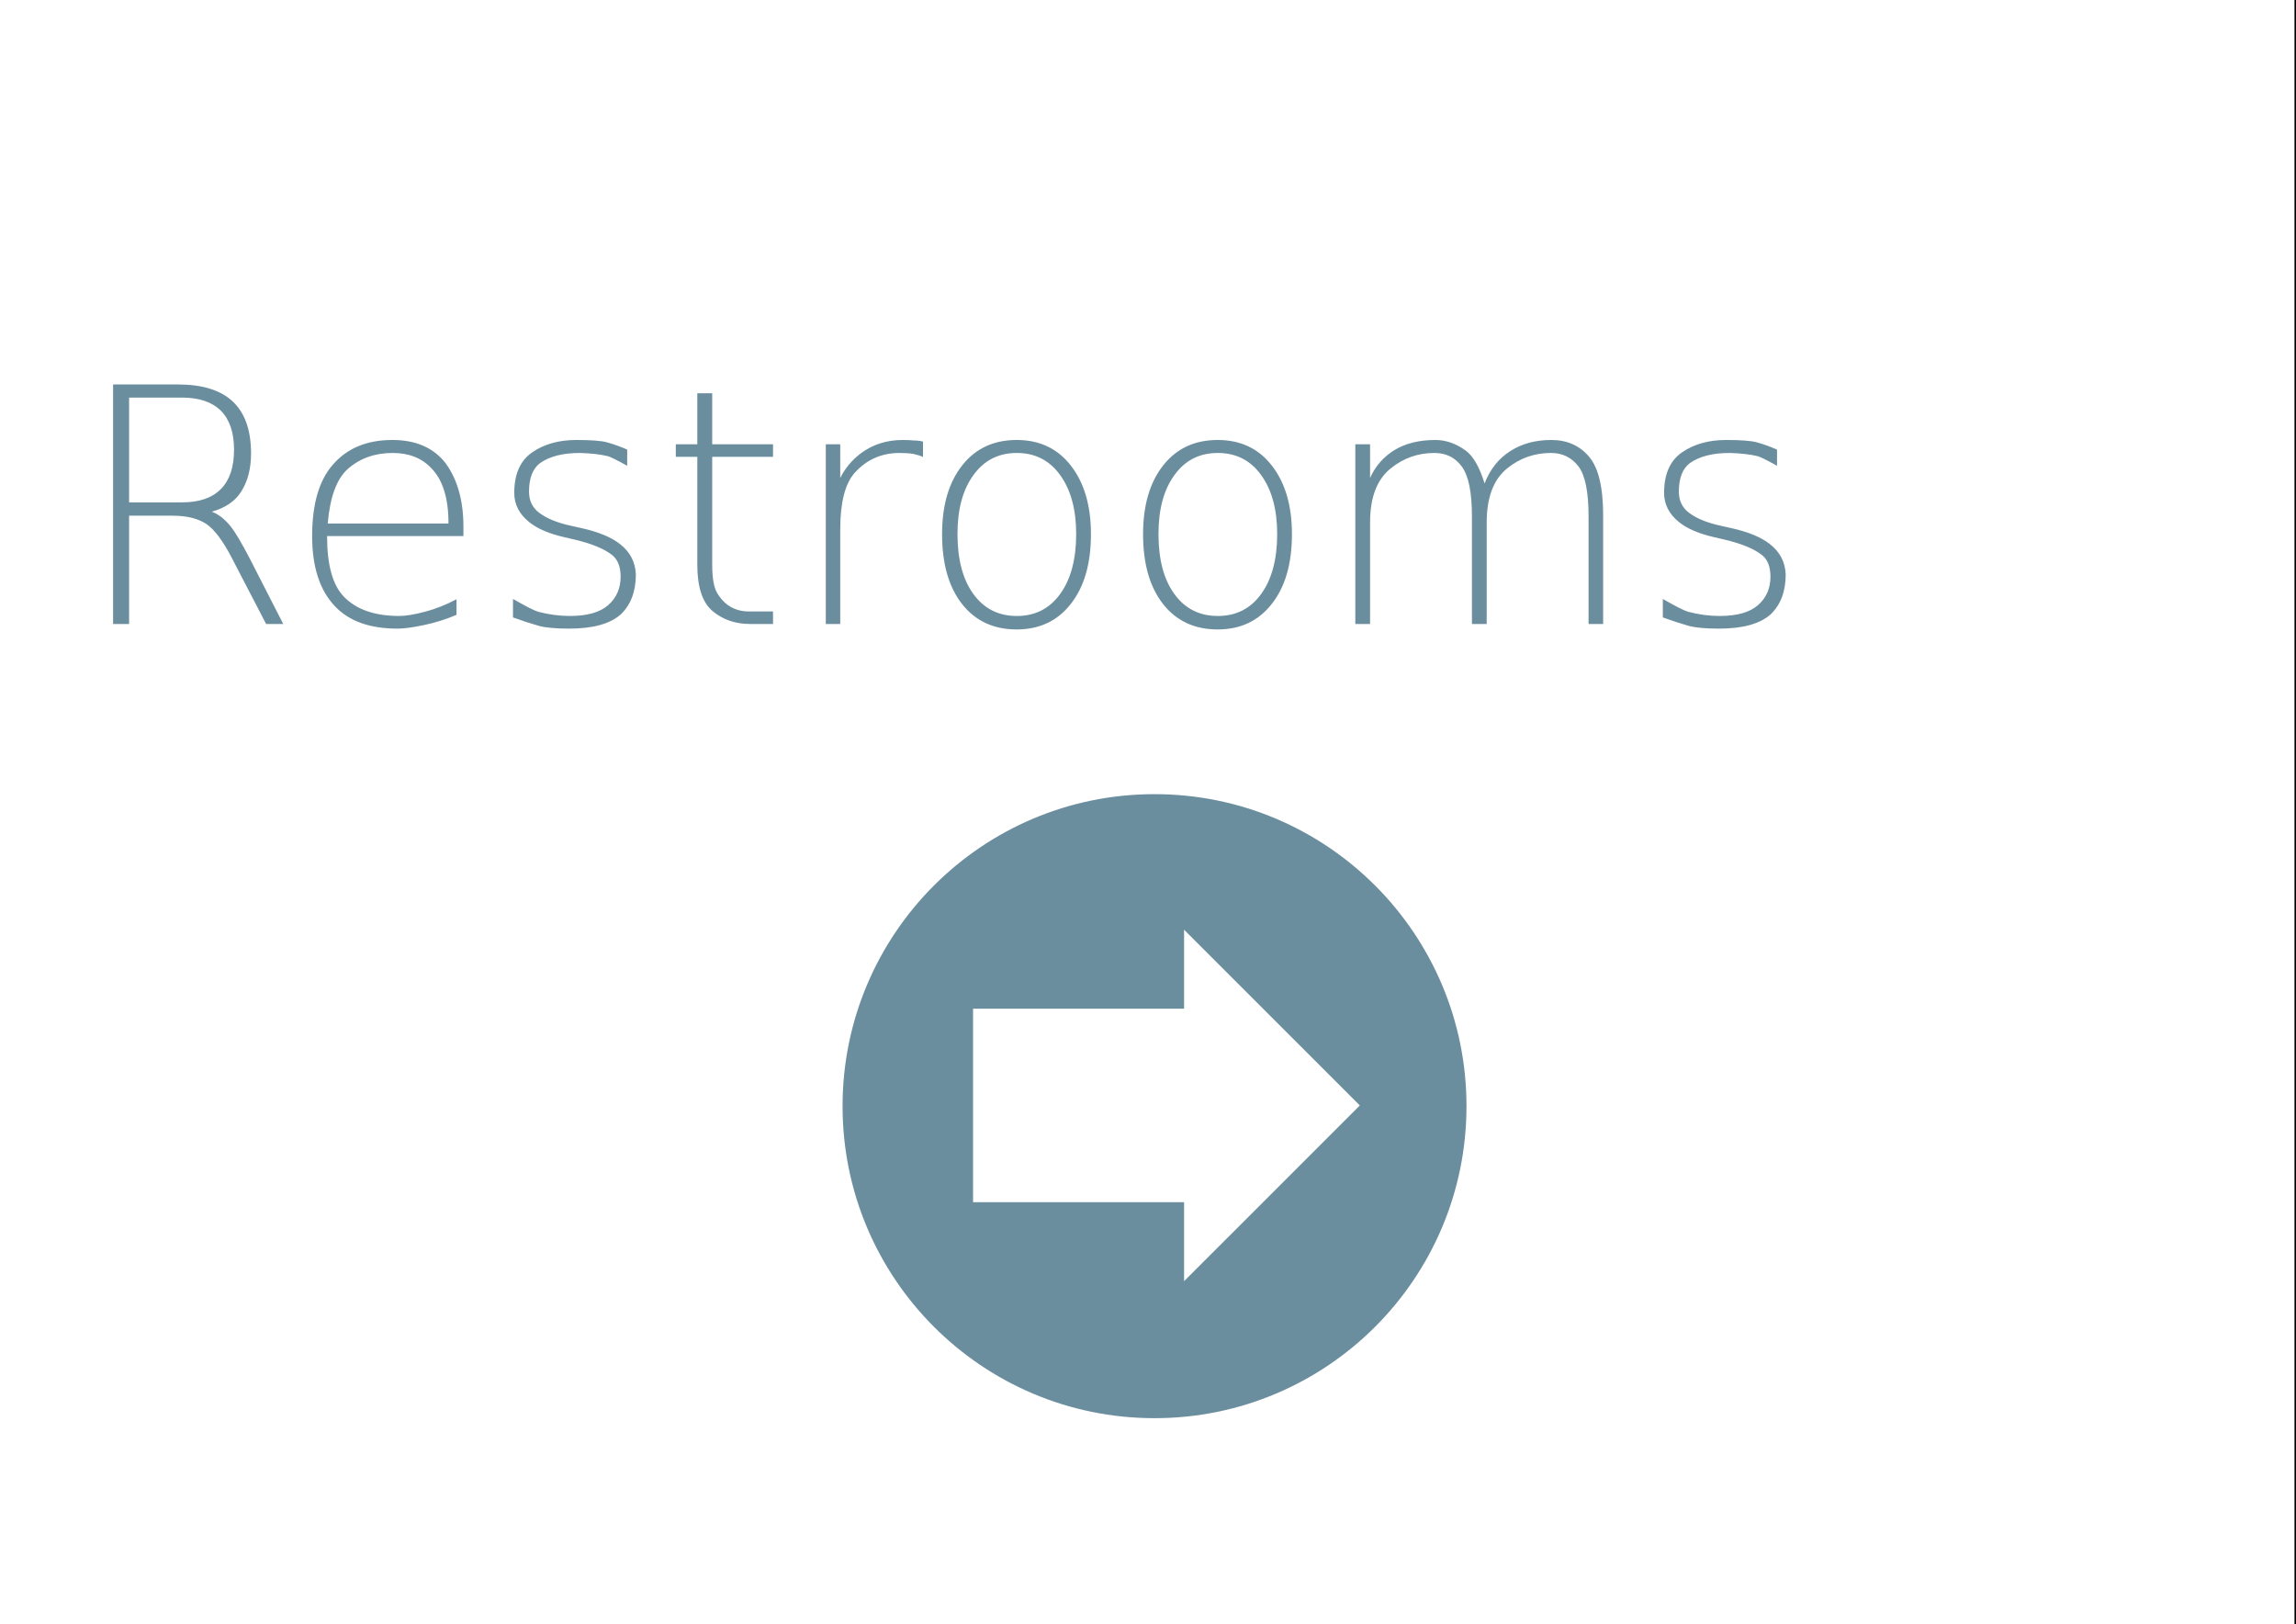
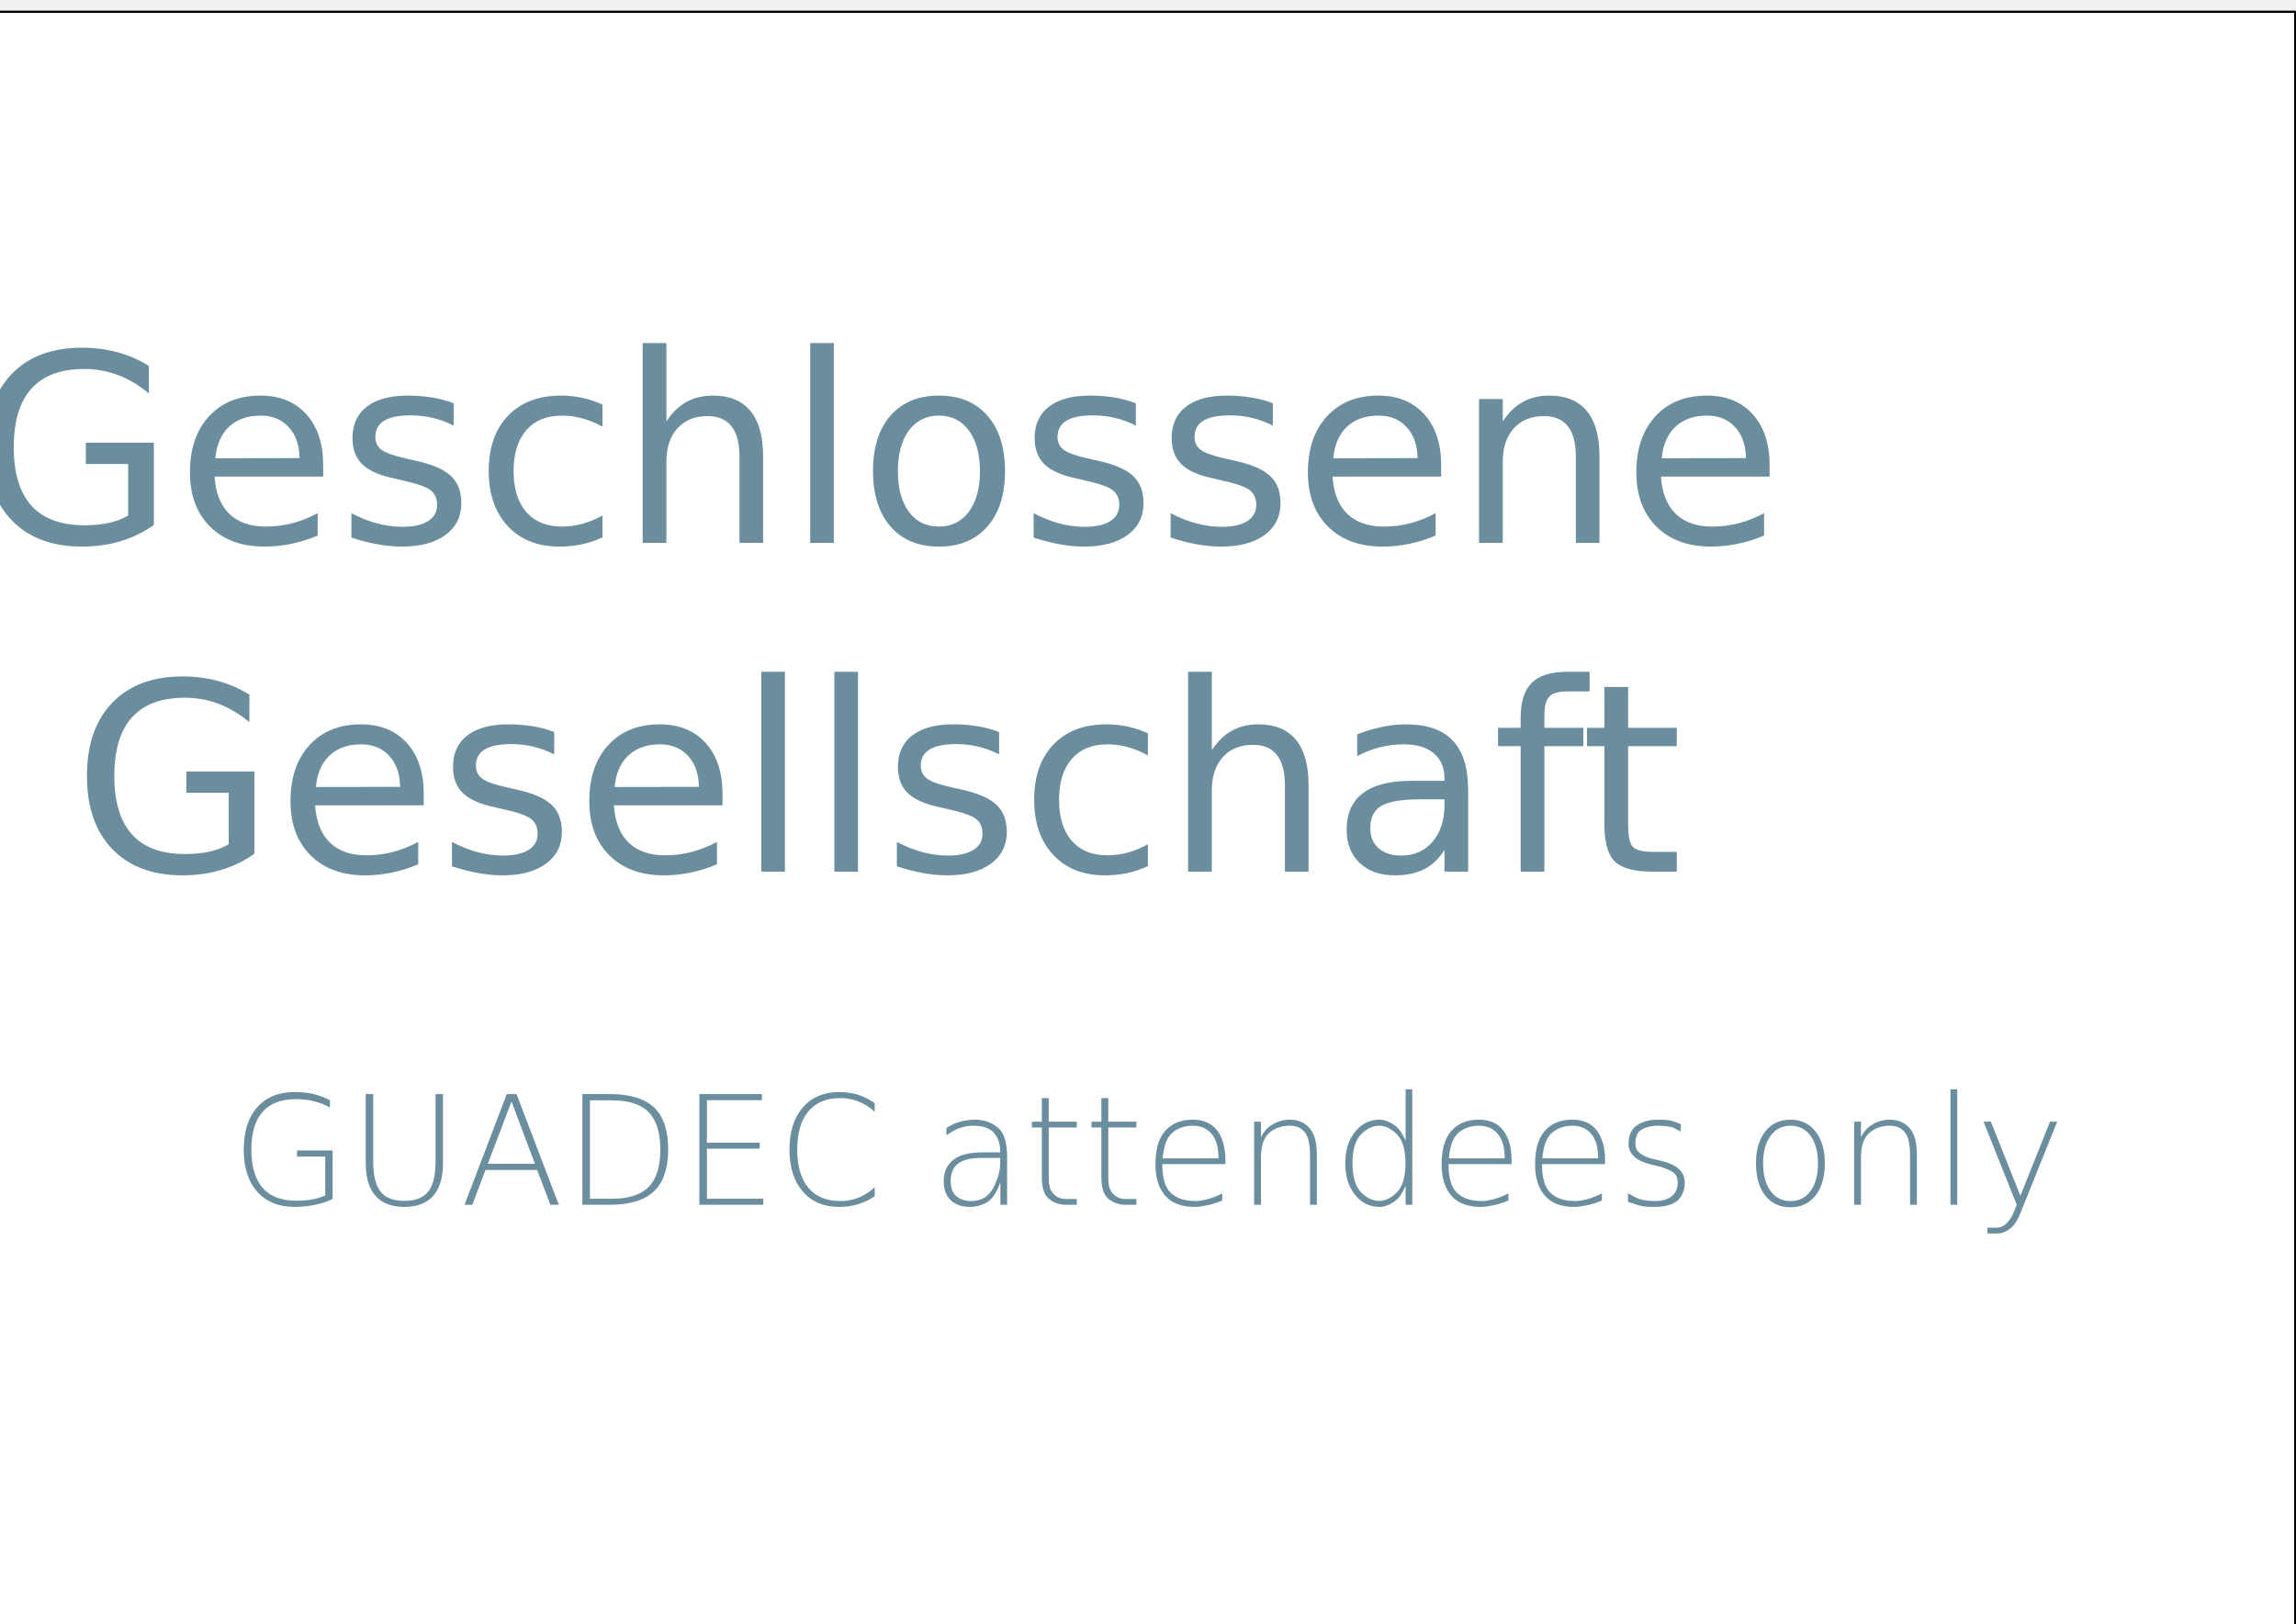
<svg xmlns="http://www.w3.org/2000/svg" width="297mm" height="210mm" viewBox="0 0 1052.362 744.094" id="svg7322" version="1.1">
  <defs id="defs7324" />
  <g id="layer1" transform="translate(0,-308.2677)">
-     <rect style="opacity:1;fill:#ffffff;fill-opacity:1;stroke:#000000;stroke-width:1;stroke-linecap:round;stroke-linejoin:round;stroke-miterlimit:4;stroke-dasharray:none;stroke-dashoffset:0;stroke-opacity:1" id="rect7899" width="1053.589" height="750.947" x="-1.414" y="305.657" />
-     <circle style="opacity:1;fill:#6b8e9f;fill-opacity:1;stroke:none;stroke-width:1;stroke-linecap:round;stroke-linejoin:round;stroke-miterlimit:4;stroke-dasharray:none;stroke-dashoffset:0;stroke-opacity:1" id="path8395" cx="529.172" cy="815.191" r="142.988" />
-     <path style="opacity:1;fill:#ffffff;fill-opacity:1;stroke:none;stroke-width:1;stroke-linecap:round;stroke-linejoin:round;stroke-miterlimit:4;stroke-dasharray:none;stroke-dashoffset:0;stroke-opacity:1" d="m 542.718,734.336 0,36.192 -96.718,0 0,88.668 96.718,0 0,36.193 80.55,-80.527 z" id="rect7891" />
-     <rect style="opacity:1;fill:#ffffff;fill-opacity:1;stroke:#000000;stroke-width:1;stroke-linecap:round;stroke-linejoin:round;stroke-miterlimit:4;stroke-dasharray:none;stroke-dashoffset:0;stroke-opacity:1" id="rect7899-2-3-3" width="1053.589" height="750.947" x="-25.577" y="1305.658" />
-     <text xml:space="preserve" style="font-style:normal;font-weight:normal;font-size:120.525px;line-height:125%;font-family:sans-serif;letter-spacing:0px;word-spacing:0px;fill:#6b8e9f;fill-opacity:1;stroke:none;stroke-width:1px;stroke-linecap:butt;stroke-linejoin:miter;stroke-opacity:1" x="487.936" y="1549.05" id="text4136-3-3-5-3">
-       <tspan x="79.047" y="1549.05" id="tspan4140-6-5-4-5" style="font-style:normal;font-variant:normal;font-weight:normal;font-stretch:normal;font-family:'DejaVu Sans';-inkscape-font-specification:'DejaVu Sans';fill:#6b8e9f;fill-opacity:1;text-anchor:middle;text-align:center">Geschlossene</tspan>
-       <tspan x="79.047" y="1699.706" style="font-style:normal;font-variant:normal;font-weight:normal;font-stretch:normal;font-family:'DejaVu Sans';-inkscape-font-specification:'DejaVu Sans';fill:#6b8e9f;fill-opacity:1;text-anchor:middle;text-align:center" id="tspan8024">Gesellschaft</tspan>
-       <tspan x="79.047" y="1850.362" id="tspan4144-7-1-8-0" style="text-anchor:middle;text-align:center;-inkscape-font-specification:'DejaVu Sans';font-family:'DejaVu Sans';font-weight:normal;font-style:normal;font-stretch:normal;font-variant:normal" />
+     <rect style="opacity:1;fill:#ffffff;fill-opacity:1;stroke:#000000;stroke-width:1;stroke-linecap:round;stroke-linejoin:round;stroke-miterlimit:4;stroke-dasharray:none;stroke-dashoffset:0;stroke-opacity:1" id="rect7899" width="1053.589" height="750.947" x="52.496" y="-1334.342" />
+     <circle style="opacity:1;fill:#6b8e9f;fill-opacity:1;stroke:none;stroke-width:1;stroke-linecap:round;stroke-linejoin:round;stroke-miterlimit:4;stroke-dasharray:none;stroke-dashoffset:0;stroke-opacity:1" id="path8395" cx="583.082" cy="-824.809" r="142.988" />
+     <path style="opacity:1;fill:#ffffff;fill-opacity:1;stroke:none;stroke-width:1;stroke-linecap:round;stroke-linejoin:round;stroke-miterlimit:4;stroke-dasharray:none;stroke-dashoffset:0;stroke-opacity:1" d="m 596.628,-905.664 0,36.192 -96.718,0 0,88.668 96.718,0 0,36.193 80.55,-80.527 z" id="rect7891" />
+     <rect style="opacity:1;fill:#ffffff;fill-opacity:1;stroke:#000000;stroke-width:1;stroke-linecap:round;stroke-linejoin:round;stroke-miterlimit:4;stroke-dasharray:none;stroke-dashoffset:0;stroke-opacity:1" id="rect7899-2-3-3" width="1053.589" height="750.947" x="-1.577" y="313.657" />
+     <text xml:space="preserve" style="font-style:normal;font-weight:normal;font-size:120.525px;line-height:125%;font-family:sans-serif;letter-spacing:0px;word-spacing:0px;fill:#6b8e9f;fill-opacity:1;stroke:none;stroke-width:1px;stroke-linecap:butt;stroke-linejoin:miter;stroke-opacity:1" x="511.936" y="557.05" id="text4136-3-3-5-3">
+       <tspan x="511.936" y="557.05" id="tspan4140-6-5-4-5" style="font-style:normal;font-variant:normal;font-weight:normal;font-stretch:normal;font-family:'DejaVu Sans';-inkscape-font-specification:'DejaVu Sans';text-align:center;text-anchor:middle;fill:#6b8e9f;fill-opacity:1">Geschlossene</tspan>
+       <tspan x="511.936" y="707.706" style="font-style:normal;font-variant:normal;font-weight:normal;font-stretch:normal;font-family:'DejaVu Sans';-inkscape-font-specification:'DejaVu Sans';text-align:center;text-anchor:middle;fill:#6b8e9f;fill-opacity:1" id="tspan8024">Gesellschaft</tspan>
+       <tspan x="511.936" y="858.362" id="tspan4144-7-1-8-0" style="font-style:normal;font-variant:normal;font-weight:normal;font-stretch:normal;font-family:'DejaVu Sans';-inkscape-font-specification:'DejaVu Sans';text-align:center;text-anchor:middle" />
    </text>
-     <text xml:space="preserve" style="font-style:normal;font-weight:normal;font-size:69.63px;line-height:125%;font-family:sans-serif;letter-spacing:0px;word-spacing:0px;fill:#6b8e9f;fill-opacity:1;stroke:none;stroke-width:1px;stroke-linecap:butt;stroke-linejoin:miter;stroke-opacity:1" x="81.905" y="1852.382" id="text4136-3-3-5-3-4">
-       <tspan x="81.905" y="1852.382" id="tspan4144-7-1-8-0-0" style="-inkscape-font-specification:'DejaVu Sans Ultra-Light';font-family:'DejaVu Sans';font-weight:200;font-style:normal;font-stretch:normal;font-variant:normal">GUADEC attendees only</tspan>
+     <text xml:space="preserve" style="font-style:normal;font-weight:normal;font-size:69.63px;line-height:125%;font-family:sans-serif;letter-spacing:0px;word-spacing:0px;fill:#6b8e9f;fill-opacity:1;stroke:none;stroke-width:1px;stroke-linecap:butt;stroke-linejoin:miter;stroke-opacity:1" x="105.905" y="860.382" id="text4136-3-3-5-3-4">
+       <tspan x="105.905" y="860.382" id="tspan4144-7-1-8-0-0" style="font-style:normal;font-variant:normal;font-weight:200;font-stretch:normal;font-family:'DejaVu Sans';-inkscape-font-specification:'DejaVu Sans Ultra-Light'">GUADEC attendees only</tspan>
    </text>
    <rect style="opacity:1;fill:#ffffff;fill-opacity:1;stroke:#000000;stroke-width:1;stroke-linecap:round;stroke-linejoin:round;stroke-miterlimit:4;stroke-dasharray:none;stroke-dashoffset:0;stroke-opacity:1" id="rect7899-2-3-3-7" width="1580.884" height="1126.921" x="1202.775" y="1297.67" />
    <text xml:space="preserve" style="font-style:normal;font-weight:normal;font-size:120.525px;line-height:125%;font-family:sans-serif;letter-spacing:0px;word-spacing:0px;fill:#6b8e9f;fill-opacity:1;stroke:none;stroke-width:1px;stroke-linecap:butt;stroke-linejoin:miter;stroke-opacity:1" x="1275.047" y="1505.05" id="text4136-3-3-5-3-8">
      <tspan x="1275.047" y="1505.05" id="tspan4144-7-1-8-0-3" style="-inkscape-font-specification:'DejaVu Sans Ultra-Light';font-family:'DejaVu Sans';font-weight:200;font-style:normal;font-stretch:normal;font-variant:normal">Unconference</tspan>
      <tspan x="1275.047" y="1655.706" id="tspan8114" style="-inkscape-font-specification:'DejaVu Sans Ultra-Light';font-family:'DejaVu Sans';font-weight:200;font-style:normal;font-stretch:normal;font-variant:normal">Proposals</tspan>
    </text>
    <rect style="opacity:1;fill:#ffffff;fill-opacity:1;stroke:#000000;stroke-width:1;stroke-linecap:round;stroke-linejoin:round;stroke-miterlimit:4;stroke-dasharray:none;stroke-dashoffset:0;stroke-opacity:1" id="rect7899-2-3-3-7-6" width="1580.884" height="1126.921" x="3062.775" y="1297.67" />
    <text xml:space="preserve" style="font-style:normal;font-weight:normal;font-size:120.525px;line-height:125%;font-family:sans-serif;letter-spacing:0px;word-spacing:0px;fill:#6b8e9f;fill-opacity:1;stroke:none;stroke-width:1px;stroke-linecap:butt;stroke-linejoin:miter;stroke-opacity:1" x="3148.44" y="1505.05" id="text4136-3-3-5-3-8-4">
      <tspan x="3148.44" y="1505.05" id="tspan4144-7-1-8-0-3-5" style="-inkscape-font-specification:'DejaVu Sans Ultra-Light';font-family:'DejaVu Sans';font-weight:200;font-style:normal;font-stretch:normal;font-variant:normal">Job Board</tspan>
    </text>
    <text xml:space="preserve" style="font-style:normal;font-weight:normal;font-size:62.11px;line-height:125%;font-family:sans-serif;letter-spacing:0px;word-spacing:0px;fill:#6b8e9f;fill-opacity:1;stroke:none;stroke-width:1px;stroke-linecap:butt;stroke-linejoin:miter;stroke-opacity:1" x="3584.023" y="2361.511" id="text4136-3-3-5-3-8-4-5">
      <tspan x="3584.023" y="2361.511" id="tspan4144-7-1-8-0-3-5-5" style="font-style:normal;font-variant:normal;font-weight:200;font-stretch:normal;font-family:'DejaVu Sans';-inkscape-font-specification:'DejaVu Sans Ultra-Light'">Open for everyone</tspan>
    </text>
    <rect style="opacity:1;fill:#ffffff;fill-opacity:1;stroke:#000000;stroke-width:1;stroke-linecap:round;stroke-linejoin:round;stroke-miterlimit:4;stroke-dasharray:none;stroke-dashoffset:0;stroke-opacity:1" id="rect7899-2-3-3-6" width="1053.589" height="750.947" x="4812.828" y="1305.658" />
    <text xml:space="preserve" style="font-style:normal;font-weight:normal;font-size:158.577px;line-height:125%;font-family:sans-serif;letter-spacing:0px;word-spacing:0px;fill:#6b8e9f;fill-opacity:1;stroke:none;stroke-width:1px;stroke-linecap:butt;stroke-linejoin:miter;stroke-opacity:1" x="5326.23" y="1629.917" id="text4136-3-3-5-3-0">
      <tspan x="5326.23" y="1629.917" style="font-style:normal;font-variant:normal;font-weight:200;font-stretch:normal;font-family:'DejaVu Sans';-inkscape-font-specification:'DejaVu Sans Ultra-Light';text-align:center;text-anchor:middle" id="tspan8172">power in</tspan>
      <tspan x="5326.23" y="1780.572" style="font-style:normal;font-variant:normal;font-weight:200;font-stretch:normal;font-family:'DejaVu Sans';-inkscape-font-specification:'DejaVu Sans Ultra-Light';text-align:center;text-anchor:middle" id="tspan4214">this row</tspan>
    </text>
-     <text xml:space="preserve" style="font-style:normal;font-weight:normal;font-size:150.578px;line-height:125%;font-family:sans-serif;letter-spacing:0px;word-spacing:0px;fill:#6b8e9f;fill-opacity:1;stroke:none;stroke-width:1px;stroke-linecap:butt;stroke-linejoin:miter;stroke-opacity:1" x="529.163" y="594.224" id="text4136-3-3-5-3-43">
-       <tspan x="529.163" y="594.224" id="tspan4144-7-1-8-0-4" style="font-style:normal;font-variant:normal;font-weight:200;font-stretch:normal;font-family:'DejaVu Sans';-inkscape-font-specification:'DejaVu Sans Ultra-Light';text-align:center;text-anchor:middle">Restrooms</tspan>
+     <text xml:space="preserve" style="font-style:normal;font-weight:normal;font-size:150.578px;line-height:125%;font-family:sans-serif;letter-spacing:0px;word-spacing:0px;fill:#6b8e9f;fill-opacity:1;stroke:none;stroke-width:1px;stroke-linecap:butt;stroke-linejoin:miter;stroke-opacity:1" x="583.074" y="-1045.776" id="text4136-3-3-5-3-43">
+       <tspan x="583.074" y="-1045.776" id="tspan4144-7-1-8-0-4" style="font-style:normal;font-variant:normal;font-weight:200;font-stretch:normal;font-family:'DejaVu Sans';-inkscape-font-specification:'DejaVu Sans Ultra-Light';text-align:center;text-anchor:middle">Restrooms</tspan>
    </text>
-     <rect style="opacity:1;fill:#ffffff;fill-opacity:1;stroke:#000000;stroke-width:1;stroke-linecap:round;stroke-linejoin:round;stroke-miterlimit:4;stroke-dasharray:none;stroke-dashoffset:0;stroke-opacity:1" id="rect7899-0" width="1053.589" height="750.947" x="1198.586" y="305.657" />
-     <circle style="opacity:1;fill:#6b8e9f;fill-opacity:1;stroke:none;stroke-width:1;stroke-linecap:round;stroke-linejoin:round;stroke-miterlimit:4;stroke-dasharray:none;stroke-dashoffset:0;stroke-opacity:1" id="path8395-0" cx="-1729.172" cy="815.191" r="142.988" transform="scale(-1,1)" />
-     <path style="opacity:1;fill:#ffffff;fill-opacity:1;stroke:none;stroke-width:1;stroke-linecap:round;stroke-linejoin:round;stroke-miterlimit:4;stroke-dasharray:none;stroke-dashoffset:0;stroke-opacity:1" d="m 1715.625,734.336 0,36.192 96.718,0 0,88.668 -96.718,0 0,36.193 -80.55,-80.527 z" id="rect7891-0" />
-     <text xml:space="preserve" style="font-style:normal;font-weight:normal;font-size:150.578px;line-height:125%;font-family:sans-serif;letter-spacing:0px;word-spacing:0px;fill:#6b8e9f;fill-opacity:1;stroke:none;stroke-width:1px;stroke-linecap:butt;stroke-linejoin:miter;stroke-opacity:1" x="1729.163" y="594.224" id="text4136-3-3-5-3-43-2">
-       <tspan x="1729.163" y="594.224" id="tspan4144-7-1-8-0-4-5" style="font-style:normal;font-variant:normal;font-weight:200;font-stretch:normal;font-family:'DejaVu Sans';-inkscape-font-specification:'DejaVu Sans Ultra-Light';text-align:center;text-anchor:middle">Restrooms</tspan>
+     <rect style="opacity:1;fill:#ffffff;fill-opacity:1;stroke:#000000;stroke-width:1;stroke-linecap:round;stroke-linejoin:round;stroke-miterlimit:4;stroke-dasharray:none;stroke-dashoffset:0;stroke-opacity:1" id="rect7899-0" width="1053.589" height="750.947" x="1252.496" y="-1334.342" />
+     <circle style="opacity:1;fill:#6b8e9f;fill-opacity:1;stroke:none;stroke-width:1;stroke-linecap:round;stroke-linejoin:round;stroke-miterlimit:4;stroke-dasharray:none;stroke-dashoffset:0;stroke-opacity:1" id="path8395-0" cx="-1783.082" cy="-824.809" r="142.988" transform="scale(-1,1)" />
+     <path style="opacity:1;fill:#ffffff;fill-opacity:1;stroke:none;stroke-width:1;stroke-linecap:round;stroke-linejoin:round;stroke-miterlimit:4;stroke-dasharray:none;stroke-dashoffset:0;stroke-opacity:1" d="m 1769.536,-905.664 0,36.192 96.718,0 0,88.668 -96.718,0 0,36.193 -80.55,-80.527 z" id="rect7891-0" />
+     <text xml:space="preserve" style="font-style:normal;font-weight:normal;font-size:150.578px;line-height:125%;font-family:sans-serif;letter-spacing:0px;word-spacing:0px;fill:#6b8e9f;fill-opacity:1;stroke:none;stroke-width:1px;stroke-linecap:butt;stroke-linejoin:miter;stroke-opacity:1" x="1783.074" y="-1045.776" id="text4136-3-3-5-3-43-2">
+       <tspan x="1783.074" y="-1045.776" id="tspan4144-7-1-8-0-4-5" style="font-style:normal;font-variant:normal;font-weight:200;font-stretch:normal;font-family:'DejaVu Sans';-inkscape-font-specification:'DejaVu Sans Ultra-Light';text-align:center;text-anchor:middle">Restrooms</tspan>
    </text>
-     <rect style="opacity:1;fill:#ffffff;fill-opacity:1;stroke:#000000;stroke-width:1;stroke-linecap:round;stroke-linejoin:round;stroke-miterlimit:4;stroke-dasharray:none;stroke-dashoffset:0;stroke-opacity:1" id="rect7899-7" width="1053.589" height="750.947" x="2378.586" y="305.657" />
-     <circle style="opacity:1;fill:#6b8e9f;fill-opacity:1;stroke:none;stroke-width:1;stroke-linecap:round;stroke-linejoin:round;stroke-miterlimit:4;stroke-dasharray:none;stroke-dashoffset:0;stroke-opacity:1" id="path8395-6" cx="-815.191" cy="2909.172" r="142.988" transform="matrix(0,-1,1,0,0,0)" />
-     <path style="opacity:1;fill:#ffffff;fill-opacity:1;stroke:none;stroke-width:1;stroke-linecap:round;stroke-linejoin:round;stroke-miterlimit:4;stroke-dasharray:none;stroke-dashoffset:0;stroke-opacity:1" d="m 2828.317,801.644 36.192,0 0,96.718 88.668,0 0,-96.718 36.193,0 -80.527,-80.55 z" id="rect7891-9" />
-     <text xml:space="preserve" style="font-style:normal;font-weight:normal;font-size:150.578px;line-height:125%;font-family:sans-serif;letter-spacing:0px;word-spacing:0px;fill:#6b8e9f;fill-opacity:1;stroke:none;stroke-width:1px;stroke-linecap:butt;stroke-linejoin:miter;stroke-opacity:1" x="2909.163" y="594.224" id="text4136-3-3-5-3-43-1">
-       <tspan x="2909.163" y="594.224" id="tspan4144-7-1-8-0-4-9" style="font-style:normal;font-variant:normal;font-weight:200;font-stretch:normal;font-family:'DejaVu Sans';-inkscape-font-specification:'DejaVu Sans Ultra-Light';text-align:center;text-anchor:middle">Restrooms</tspan>
+     <rect style="opacity:1;fill:#ffffff;fill-opacity:1;stroke:#000000;stroke-width:1;stroke-linecap:round;stroke-linejoin:round;stroke-miterlimit:4;stroke-dasharray:none;stroke-dashoffset:0;stroke-opacity:1" id="rect7899-7" width="1053.589" height="750.947" x="2432.496" y="-1334.342" />
+     <circle style="opacity:1;fill:#6b8e9f;fill-opacity:1;stroke:none;stroke-width:1;stroke-linecap:round;stroke-linejoin:round;stroke-miterlimit:4;stroke-dasharray:none;stroke-dashoffset:0;stroke-opacity:1" id="path8395-6" cx="824.809" cy="2963.082" r="142.988" transform="matrix(0,-1,1,0,0,0)" />
+     <path style="opacity:1;fill:#ffffff;fill-opacity:1;stroke:none;stroke-width:1;stroke-linecap:round;stroke-linejoin:round;stroke-miterlimit:4;stroke-dasharray:none;stroke-dashoffset:0;stroke-opacity:1" d="m 2882.227,-838.356 36.192,0 0,96.718 88.668,0 0,-96.718 36.193,0 -80.527,-80.55 z" id="rect7891-9" />
+     <text xml:space="preserve" style="font-style:normal;font-weight:normal;font-size:150.578px;line-height:125%;font-family:sans-serif;letter-spacing:0px;word-spacing:0px;fill:#6b8e9f;fill-opacity:1;stroke:none;stroke-width:1px;stroke-linecap:butt;stroke-linejoin:miter;stroke-opacity:1" x="2963.073" y="-1045.776" id="text4136-3-3-5-3-43-1">
+       <tspan x="2963.073" y="-1045.776" id="tspan4144-7-1-8-0-4-9" style="font-style:normal;font-variant:normal;font-weight:200;font-stretch:normal;font-family:'DejaVu Sans';-inkscape-font-specification:'DejaVu Sans Ultra-Light';text-align:center;text-anchor:middle">Restrooms</tspan>
    </text>
-     <rect style="opacity:1;fill:#ffffff;fill-opacity:1;stroke:#000000;stroke-width:1;stroke-linecap:round;stroke-linejoin:round;stroke-miterlimit:4;stroke-dasharray:none;stroke-dashoffset:0;stroke-opacity:1" id="rect7899-0-8" width="1053.589" height="750.947" x="3578.586" y="305.657" />
-     <circle style="opacity:1;fill:#6b8e9f;fill-opacity:1;stroke:none;stroke-width:1;stroke-linecap:round;stroke-linejoin:round;stroke-miterlimit:4;stroke-dasharray:none;stroke-dashoffset:0;stroke-opacity:1" id="path8395-0-7" cx="815.191" cy="4109.172" r="142.988" transform="matrix(0,1,1,0,0,0)" />
-     <path style="opacity:1;fill:#ffffff;fill-opacity:1;stroke:none;stroke-width:1;stroke-linecap:round;stroke-linejoin:round;stroke-miterlimit:4;stroke-dasharray:none;stroke-dashoffset:0;stroke-opacity:1" d="m 4028.317,828.737 36.192,0 0,-96.718 88.668,0 0,96.718 36.193,0 -80.527,80.55 z" id="rect7891-0-6" />
-     <text xml:space="preserve" style="font-style:normal;font-weight:normal;font-size:150.578px;line-height:125%;font-family:sans-serif;letter-spacing:0px;word-spacing:0px;fill:#6b8e9f;fill-opacity:1;stroke:none;stroke-width:1px;stroke-linecap:butt;stroke-linejoin:miter;stroke-opacity:1" x="4109.163" y="594.224" id="text4136-3-3-5-3-43-2-5">
-       <tspan x="4109.163" y="594.224" id="tspan4144-7-1-8-0-4-5-1" style="font-style:normal;font-variant:normal;font-weight:200;font-stretch:normal;font-family:'DejaVu Sans';-inkscape-font-specification:'DejaVu Sans Ultra-Light';text-align:center;text-anchor:middle">Restrooms</tspan>
+     <rect style="opacity:1;fill:#ffffff;fill-opacity:1;stroke:#000000;stroke-width:1;stroke-linecap:round;stroke-linejoin:round;stroke-miterlimit:4;stroke-dasharray:none;stroke-dashoffset:0;stroke-opacity:1" id="rect7899-0-8" width="1053.589" height="750.947" x="3632.496" y="-1334.342" />
+     <circle style="opacity:1;fill:#6b8e9f;fill-opacity:1;stroke:none;stroke-width:1;stroke-linecap:round;stroke-linejoin:round;stroke-miterlimit:4;stroke-dasharray:none;stroke-dashoffset:0;stroke-opacity:1" id="path8395-0-7" cx="-824.809" cy="4163.083" r="142.988" transform="matrix(0,1,1,0,0,0)" />
+     <path style="opacity:1;fill:#ffffff;fill-opacity:1;stroke:none;stroke-width:1;stroke-linecap:round;stroke-linejoin:round;stroke-miterlimit:4;stroke-dasharray:none;stroke-dashoffset:0;stroke-opacity:1" d="m 4082.228,-811.263 36.192,0 0,-96.718 88.668,0 0,96.718 36.193,0 -80.527,80.55 z" id="rect7891-0-6" />
+     <text xml:space="preserve" style="font-style:normal;font-weight:normal;font-size:150.578px;line-height:125%;font-family:sans-serif;letter-spacing:0px;word-spacing:0px;fill:#6b8e9f;fill-opacity:1;stroke:none;stroke-width:1px;stroke-linecap:butt;stroke-linejoin:miter;stroke-opacity:1" x="4163.074" y="-1045.776" id="text4136-3-3-5-3-43-2-5">
+       <tspan x="4163.074" y="-1045.776" id="tspan4144-7-1-8-0-4-5-1" style="font-style:normal;font-variant:normal;font-weight:200;font-stretch:normal;font-family:'DejaVu Sans';-inkscape-font-specification:'DejaVu Sans Ultra-Light';text-align:center;text-anchor:middle">Restrooms</tspan>
    </text>
-     <rect style="opacity:1;fill:#ffffff;fill-opacity:1;stroke:#000000;stroke-width:1;stroke-linecap:round;stroke-linejoin:round;stroke-miterlimit:4;stroke-dasharray:none;stroke-dashoffset:0;stroke-opacity:1" id="rect7899-6" width="1053.589" height="750.947" x="4773.961" y="305.657" />
-     <circle style="opacity:1;fill:#6b8e9f;fill-opacity:1;stroke:none;stroke-width:1;stroke-linecap:round;stroke-linejoin:round;stroke-miterlimit:4;stroke-dasharray:none;stroke-dashoffset:0;stroke-opacity:1" id="path8395-9" cx="5304.547" cy="815.191" r="142.988" />
-     <path style="opacity:1;fill:#ffffff;fill-opacity:1;stroke:none;stroke-width:1;stroke-linecap:round;stroke-linejoin:round;stroke-miterlimit:4;stroke-dasharray:none;stroke-dashoffset:0;stroke-opacity:1" d="m 5318.094,734.336 0,36.192 -96.718,0 0,88.668 96.718,0 0,36.193 80.55,-80.527 z" id="rect7891-1" />
-     <text xml:space="preserve" style="font-style:normal;font-weight:normal;font-size:150.578px;line-height:125%;font-family:sans-serif;letter-spacing:0px;word-spacing:0px;fill:#6b8e9f;fill-opacity:1;stroke:none;stroke-width:1px;stroke-linecap:butt;stroke-linejoin:miter;stroke-opacity:1" x="5304.539" y="594.224" id="text4136-3-3-5-3-43-4">
-       <tspan x="5304.539" y="594.224" id="tspan4144-7-1-8-0-4-3" style="font-style:normal;font-variant:normal;font-weight:200;font-stretch:normal;font-family:'DejaVu Sans';-inkscape-font-specification:'DejaVu Sans Ultra-Light';text-align:center;text-anchor:middle">Terrace</tspan>
+     <rect style="opacity:1;fill:#ffffff;fill-opacity:1;stroke:#000000;stroke-width:1;stroke-linecap:round;stroke-linejoin:round;stroke-miterlimit:4;stroke-dasharray:none;stroke-dashoffset:0;stroke-opacity:1" id="rect7899-6" width="1053.589" height="750.947" x="4827.872" y="-1334.342" />
+     <circle style="opacity:1;fill:#6b8e9f;fill-opacity:1;stroke:none;stroke-width:1;stroke-linecap:round;stroke-linejoin:round;stroke-miterlimit:4;stroke-dasharray:none;stroke-dashoffset:0;stroke-opacity:1" id="path8395-9" cx="5358.458" cy="-824.809" r="142.988" />
+     <path style="opacity:1;fill:#ffffff;fill-opacity:1;stroke:none;stroke-width:1;stroke-linecap:round;stroke-linejoin:round;stroke-miterlimit:4;stroke-dasharray:none;stroke-dashoffset:0;stroke-opacity:1" d="m 5372.004,-905.664 0,36.192 -96.718,0 0,88.668 96.718,0 0,36.193 80.55,-80.527 z" id="rect7891-1" />
+     <text xml:space="preserve" style="font-style:normal;font-weight:normal;font-size:150.578px;line-height:125%;font-family:sans-serif;letter-spacing:0px;word-spacing:0px;fill:#6b8e9f;fill-opacity:1;stroke:none;stroke-width:1px;stroke-linecap:butt;stroke-linejoin:miter;stroke-opacity:1" x="5358.449" y="-1045.776" id="text4136-3-3-5-3-43-4">
+       <tspan x="5358.449" y="-1045.776" id="tspan4144-7-1-8-0-4-3" style="font-style:normal;font-variant:normal;font-weight:200;font-stretch:normal;font-family:'DejaVu Sans';-inkscape-font-specification:'DejaVu Sans Ultra-Light';text-align:center;text-anchor:middle">Terrace</tspan>
    </text>
-     <rect style="opacity:1;fill:#ffffff;fill-opacity:1;stroke:#000000;stroke-width:1;stroke-linecap:round;stroke-linejoin:round;stroke-miterlimit:4;stroke-dasharray:none;stroke-dashoffset:0;stroke-opacity:1" id="rect7899-0-6" width="1053.589" height="750.947" x="5973.961" y="305.657" />
-     <circle style="opacity:1;fill:#6b8e9f;fill-opacity:1;stroke:none;stroke-width:1;stroke-linecap:round;stroke-linejoin:round;stroke-miterlimit:4;stroke-dasharray:none;stroke-dashoffset:0;stroke-opacity:1" id="path8395-0-76" cx="-6504.547" cy="815.191" r="142.988" transform="scale(-1,1)" />
-     <path style="opacity:1;fill:#ffffff;fill-opacity:1;stroke:none;stroke-width:1;stroke-linecap:round;stroke-linejoin:round;stroke-miterlimit:4;stroke-dasharray:none;stroke-dashoffset:0;stroke-opacity:1" d="m 6491.001,734.336 0,36.192 96.718,0 0,88.668 -96.718,0 0,36.193 -80.55,-80.527 z" id="rect7891-0-9" />
-     <text xml:space="preserve" style="font-style:normal;font-weight:normal;font-size:150.578px;line-height:125%;font-family:sans-serif;letter-spacing:0px;word-spacing:0px;fill:#6b8e9f;fill-opacity:1;stroke:none;stroke-width:1px;stroke-linecap:butt;stroke-linejoin:miter;stroke-opacity:1" x="6504.539" y="594.224" id="text4136-3-3-5-3-43-2-7">
-       <tspan x="6504.539" y="594.224" id="tspan4144-7-1-8-0-4-5-6" style="font-style:normal;font-variant:normal;font-weight:200;font-stretch:normal;font-family:'DejaVu Sans';-inkscape-font-specification:'DejaVu Sans Ultra-Light';text-align:center;text-anchor:middle">Terrace</tspan>
+     <rect style="opacity:1;fill:#ffffff;fill-opacity:1;stroke:#000000;stroke-width:1;stroke-linecap:round;stroke-linejoin:round;stroke-miterlimit:4;stroke-dasharray:none;stroke-dashoffset:0;stroke-opacity:1" id="rect7899-0-6" width="1053.589" height="750.947" x="6027.872" y="-1334.342" />
+     <circle style="opacity:1;fill:#6b8e9f;fill-opacity:1;stroke:none;stroke-width:1;stroke-linecap:round;stroke-linejoin:round;stroke-miterlimit:4;stroke-dasharray:none;stroke-dashoffset:0;stroke-opacity:1" id="path8395-0-76" cx="-6558.458" cy="-824.809" r="142.988" transform="scale(-1,1)" />
+     <path style="opacity:1;fill:#ffffff;fill-opacity:1;stroke:none;stroke-width:1;stroke-linecap:round;stroke-linejoin:round;stroke-miterlimit:4;stroke-dasharray:none;stroke-dashoffset:0;stroke-opacity:1" d="m 6544.912,-905.664 0,36.192 96.718,0 0,88.668 -96.718,0 0,36.193 -80.55,-80.527 z" id="rect7891-0-9" />
+     <text xml:space="preserve" style="font-style:normal;font-weight:normal;font-size:150.578px;line-height:125%;font-family:sans-serif;letter-spacing:0px;word-spacing:0px;fill:#6b8e9f;fill-opacity:1;stroke:none;stroke-width:1px;stroke-linecap:butt;stroke-linejoin:miter;stroke-opacity:1" x="6558.45" y="-1045.776" id="text4136-3-3-5-3-43-2-7">
+       <tspan x="6558.45" y="-1045.776" id="tspan4144-7-1-8-0-4-5-6" style="font-style:normal;font-variant:normal;font-weight:200;font-stretch:normal;font-family:'DejaVu Sans';-inkscape-font-specification:'DejaVu Sans Ultra-Light';text-align:center;text-anchor:middle">Terrace</tspan>
    </text>
    <rect style="opacity:1;fill:#ffffff;fill-opacity:1;stroke:#000000;stroke-width:1;stroke-linecap:round;stroke-linejoin:round;stroke-miterlimit:4;stroke-dasharray:none;stroke-dashoffset:0;stroke-opacity:1" id="rect7899-2-3-3-6-0" width="1053.589" height="750.947" x="5992.828" y="1305.658" />
    <flowRoot xml:space="preserve" id="flowRoot8581" style="font-style:normal;font-weight:normal;font-size:40px;line-height:125%;font-family:sans-serif;letter-spacing:0px;word-spacing:0px;fill:#6b8e9f;fill-opacity:1;stroke:none;stroke-width:1px;stroke-linecap:butt;stroke-linejoin:miter;stroke-opacity:1" transform="matrix(0.7360173,0,0,0.7360173,1078.614,478.7838)">
      <flowRegion id="flowRegion8583">
        <rect id="rect8585" width="1182.283" height="743.876" x="6805.196" y="1397.461" style="fill:#6b8e9f;fill-opacity:1" />
      </flowRegion>
      <flowPara id="flowPara8587" style="font-style:normal;font-variant:normal;font-weight:200;font-stretch:normal;font-size:120px;font-family:'DejaVu Sans';-inkscape-font-specification:'DejaVu Sans Ultra-Light';text-align:center;text-anchor:middle;fill:#6b8e9f;fill-opacity:1">Please return mugs here when not needed anymore</flowPara>
    </flowRoot>
    <rect style="opacity:1;fill:#ffffff;fill-opacity:1;stroke:#000000;stroke-width:1;stroke-linecap:round;stroke-linejoin:round;stroke-miterlimit:4;stroke-dasharray:none;stroke-dashoffset:0;stroke-opacity:1" id="rect7899-2-3-3-6-0-5" width="1053.589" height="750.947" x="7172.828" y="1305.658" />
    <flowRoot xml:space="preserve" id="flowRoot8581-1" style="font-style:normal;font-weight:normal;font-size:29.441px;line-height:125%;font-family:sans-serif;letter-spacing:0px;word-spacing:0px;fill:#6b8e9f;fill-opacity:1;stroke:none;stroke-width:1px;stroke-linecap:butt;stroke-linejoin:miter;stroke-opacity:1" transform="translate(7132.73,1247.584)">
      <flowRegion id="flowRegion8583-1">
        <rect id="rect8585-0" width="952.205" height="671.957" x="95.028" y="202.182" style="fill:#6b8e9f;fill-opacity:1" />
      </flowRegion>
      <flowPara id="flowPara8587-0" style="font-style:normal;font-variant:normal;font-weight:normal;font-stretch:normal;font-size:106.25px;font-family:'DejaVu Sans';-inkscape-font-specification:'DejaVu Sans';text-align:center;text-anchor:middle;fill:#6b8e9f;fill-opacity:1">Water is not drinkable!</flowPara>
      <flowPara style="font-style:normal;font-variant:normal;font-weight:200;font-stretch:normal;font-size:70px;font-family:'DejaVu Sans';-inkscape-font-specification:'DejaVu Sans Ultra-Light';text-align:center;text-anchor:middle;fill:#6b8e9f;fill-opacity:1" id="flowPara8616"> drinking water is available in the coffee area</flowPara>
    </flowRoot>
-     <rect style="opacity:1;fill:#ffffff;fill-opacity:1;stroke:#000000;stroke-width:1;stroke-linecap:round;stroke-linejoin:round;stroke-miterlimit:4;stroke-dasharray:none;stroke-dashoffset:0;stroke-opacity:1" id="rect7899-0-6-3" width="1053.589" height="750.947" x="7153.961" y="305.657" />
-     <text xml:space="preserve" style="font-style:normal;font-weight:normal;font-size:247.458px;line-height:125%;font-family:sans-serif;letter-spacing:0px;word-spacing:0px;fill:#6b8e9f;fill-opacity:1;stroke:none;stroke-width:1px;stroke-linecap:butt;stroke-linejoin:miter;stroke-opacity:1" x="7684.161" y="757.489" id="text4136-3-3-5-3-43-2-7-5">
-       <tspan x="7684.161" y="757.489" id="tspan4144-7-1-8-0-4-5-6-3" style="font-style:normal;font-variant:normal;font-weight:200;font-stretch:normal;font-family:'DejaVu Sans';-inkscape-font-specification:'DejaVu Sans Ultra-Light';text-align:center;text-anchor:middle">Grace</tspan>
+     <rect style="opacity:1;fill:#ffffff;fill-opacity:1;stroke:#000000;stroke-width:1;stroke-linecap:round;stroke-linejoin:round;stroke-miterlimit:4;stroke-dasharray:none;stroke-dashoffset:0;stroke-opacity:1" id="rect7899-0-6-3" width="1053.589" height="750.947" x="7207.872" y="-1334.342" />
+     <text xml:space="preserve" style="font-style:normal;font-weight:normal;font-size:247.458px;line-height:125%;font-family:sans-serif;letter-spacing:0px;word-spacing:0px;fill:#6b8e9f;fill-opacity:1;stroke:none;stroke-width:1px;stroke-linecap:butt;stroke-linejoin:miter;stroke-opacity:1" x="7738.071" y="-882.511" id="text4136-3-3-5-3-43-2-7-5">
+       <tspan x="7738.071" y="-882.511" id="tspan4144-7-1-8-0-4-5-6-3" style="font-style:normal;font-variant:normal;font-weight:200;font-stretch:normal;font-family:'DejaVu Sans';-inkscape-font-specification:'DejaVu Sans Ultra-Light';text-align:center;text-anchor:middle">Grace</tspan>
    </text>
-     <rect style="opacity:1;fill:#ffffff;fill-opacity:1;stroke:#000000;stroke-width:1;stroke-linecap:round;stroke-linejoin:round;stroke-miterlimit:4;stroke-dasharray:none;stroke-dashoffset:0;stroke-opacity:1" id="rect7899-0-6-3-2" width="1053.589" height="750.947" x="8333.961" y="305.657" />
-     <text xml:space="preserve" style="font-style:normal;font-weight:normal;font-size:247.458px;line-height:125%;font-family:sans-serif;letter-spacing:0px;word-spacing:0px;fill:#6b8e9f;fill-opacity:1;stroke:none;stroke-width:1px;stroke-linecap:butt;stroke-linejoin:miter;stroke-opacity:1" x="8864.16" y="757.489" id="text4136-3-3-5-3-43-2-7-5-7">
-       <tspan x="8864.16" y="757.489" id="tspan4144-7-1-8-0-4-5-6-3-0" style="font-style:normal;font-variant:normal;font-weight:200;font-stretch:normal;font-family:'DejaVu Sans';-inkscape-font-specification:'DejaVu Sans Ultra-Light';text-align:center;text-anchor:middle">Ada</tspan>
+     <rect style="opacity:1;fill:#ffffff;fill-opacity:1;stroke:#000000;stroke-width:1;stroke-linecap:round;stroke-linejoin:round;stroke-miterlimit:4;stroke-dasharray:none;stroke-dashoffset:0;stroke-opacity:1" id="rect7899-0-6-3-2" width="1053.589" height="750.947" x="8387.871" y="-1334.342" />
+     <text xml:space="preserve" style="font-style:normal;font-weight:normal;font-size:247.458px;line-height:125%;font-family:sans-serif;letter-spacing:0px;word-spacing:0px;fill:#6b8e9f;fill-opacity:1;stroke:none;stroke-width:1px;stroke-linecap:butt;stroke-linejoin:miter;stroke-opacity:1" x="8918.07" y="-882.511" id="text4136-3-3-5-3-43-2-7-5-7">
+       <tspan x="8918.07" y="-882.511" id="tspan4144-7-1-8-0-4-5-6-3-0" style="font-style:normal;font-variant:normal;font-weight:200;font-stretch:normal;font-family:'DejaVu Sans';-inkscape-font-specification:'DejaVu Sans Ultra-Light';text-align:center;text-anchor:middle">Ada</tspan>
    </text>
    <rect style="opacity:1;fill:#ffffff;fill-opacity:1;stroke:#000000;stroke-width:1;stroke-linecap:round;stroke-linejoin:round;stroke-miterlimit:4;stroke-dasharray:none;stroke-dashoffset:0;stroke-opacity:1" id="rect7899-2-3-3-6-3" width="1053.589" height="750.947" x="8332.828" y="1305.658" />
    <text xml:space="preserve" style="font-style:normal;font-weight:normal;font-size:85.373px;line-height:125%;font-family:sans-serif;letter-spacing:0px;word-spacing:0px;fill:#6b8e9f;fill-opacity:1;stroke:none;stroke-width:1px;stroke-linecap:butt;stroke-linejoin:miter;stroke-opacity:1" x="8846.72" y="1593.467" id="text4136-3-3-5-3-0-6">
      <tspan x="8846.72" y="1593.467" id="tspan4144-7-1-8-0-6-7" style="font-style:normal;font-variant:normal;font-weight:normal;font-stretch:normal;font-size:90px;font-family:'DejaVu Sans';-inkscape-font-specification:'DejaVu Sans';text-align:center;text-anchor:middle">speaker water</tspan>
      <tspan x="8846.72" y="1701.355" style="font-style:normal;font-variant:normal;font-weight:200;font-stretch:normal;font-family:'DejaVu Sans';-inkscape-font-specification:'DejaVu Sans Ultra-Light';text-align:center;text-anchor:middle" id="tspan8172-5">please don't throw</tspan>
      <tspan x="8846.72" y="1808.072" style="font-style:normal;font-variant:normal;font-weight:200;font-stretch:normal;font-family:'DejaVu Sans';-inkscape-font-specification:'DejaVu Sans Ultra-Light';text-align:center;text-anchor:middle" id="tspan4224">away the bottle</tspan>
    </text>
    <rect style="opacity:1;fill:#ffffff;fill-opacity:1;stroke:#000000;stroke-width:1;stroke-linecap:round;stroke-linejoin:round;stroke-miterlimit:4;stroke-dasharray:none;stroke-dashoffset:0;stroke-opacity:1" id="rect7899-2-3-3-6-3-3" width="1053.589" height="750.947" x="9503.797" y="1305.658" />
    <text xml:space="preserve" style="font-style:normal;font-weight:normal;font-size:103.183px;line-height:125%;font-family:sans-serif;letter-spacing:0px;word-spacing:0px;fill:#6b8e9f;fill-opacity:1;stroke:none;stroke-width:1px;stroke-linecap:butt;stroke-linejoin:miter;stroke-opacity:1" x="10017.706" y="1576.118" id="text4136-3-3-5-3-0-6-5">
      <tspan x="10034.131" y="1576.118" style="font-style:normal;font-variant:normal;font-weight:200;font-stretch:normal;font-family:'DejaVu Sans';-inkscape-font-specification:'DejaVu Sans Ultra-Light';text-align:center;text-anchor:middle" id="tspan4274">iZettle user </tspan>
      <tspan x="10017.706" y="1705.097" style="font-style:normal;font-variant:normal;font-weight:200;font-stretch:normal;font-family:'DejaVu Sans';-inkscape-font-specification:'DejaVu Sans Ultra-Light';text-align:center;text-anchor:middle" id="tspan4278">AGB for credit</tspan>
      <tspan x="10017.706" y="1834.075" style="font-style:normal;font-variant:normal;font-weight:200;font-stretch:normal;font-family:'DejaVu Sans';-inkscape-font-specification:'DejaVu Sans Ultra-Light';text-align:center;text-anchor:middle" id="tspan4270">card payments</tspan>
    </text>
+     <rect style="opacity:1;fill:#ffabab;fill-opacity:1;stroke:none;stroke-width:1;stroke-linecap:round;stroke-linejoin:round;stroke-miterlimit:4;stroke-dasharray:none;stroke-dashoffset:0;stroke-opacity:1" id="rect4514-1" width="687.923" height="16.466" x="7405.949" y="-857.871" />
+     <rect style="opacity:1;fill:#ffffff;fill-opacity:1;stroke:#000000;stroke-width:1;stroke-linecap:round;stroke-linejoin:round;stroke-miterlimit:4;stroke-dasharray:none;stroke-dashoffset:0;stroke-opacity:1" id="rect7899-2-3-3-6-0-6" width="1053.589" height="750.947" x="59.008" y="-535.268" />
+     <flowRoot xml:space="preserve" id="flowRoot8581-7" style="font-style:normal;font-weight:normal;font-size:29.441px;line-height:125%;font-family:sans-serif;letter-spacing:0px;word-spacing:0px;fill:#6b8e9f;fill-opacity:1;stroke:none;stroke-width:1px;stroke-linecap:butt;stroke-linejoin:miter;stroke-opacity:1" transform="matrix(1.352104,0,0,1.352104,-128.2538,-648.8114)">
+       <flowRegion id="flowRegion8583-5">
+         <rect id="rect8585-3" width="870.18" height="547.506" x="95.028" y="202.182" style="fill:#6b8e9f;fill-opacity:1" />
+       </flowRegion>
+       <flowPara id="flowPara8587-5" style="font-style:normal;font-variant:normal;font-weight:200;font-stretch:normal;font-size:88.322px;font-family:'DejaVu Sans';-inkscape-font-specification:'DejaVu Sans Ultra-Light';text-align:center;text-anchor:middle;fill:#6b8e9f;fill-opacity:1">Please return</flowPara>
+       <flowPara style="font-style:normal;font-variant:normal;font-weight:200;font-stretch:normal;font-size:88.322px;font-family:'DejaVu Sans';-inkscape-font-specification:'DejaVu Sans Ultra-Light';text-align:center;text-anchor:middle;fill:#6b8e9f;fill-opacity:1" id="flowPara4416">empty bottles</flowPara>
+     </flowRoot>
  </g>
</svg>
